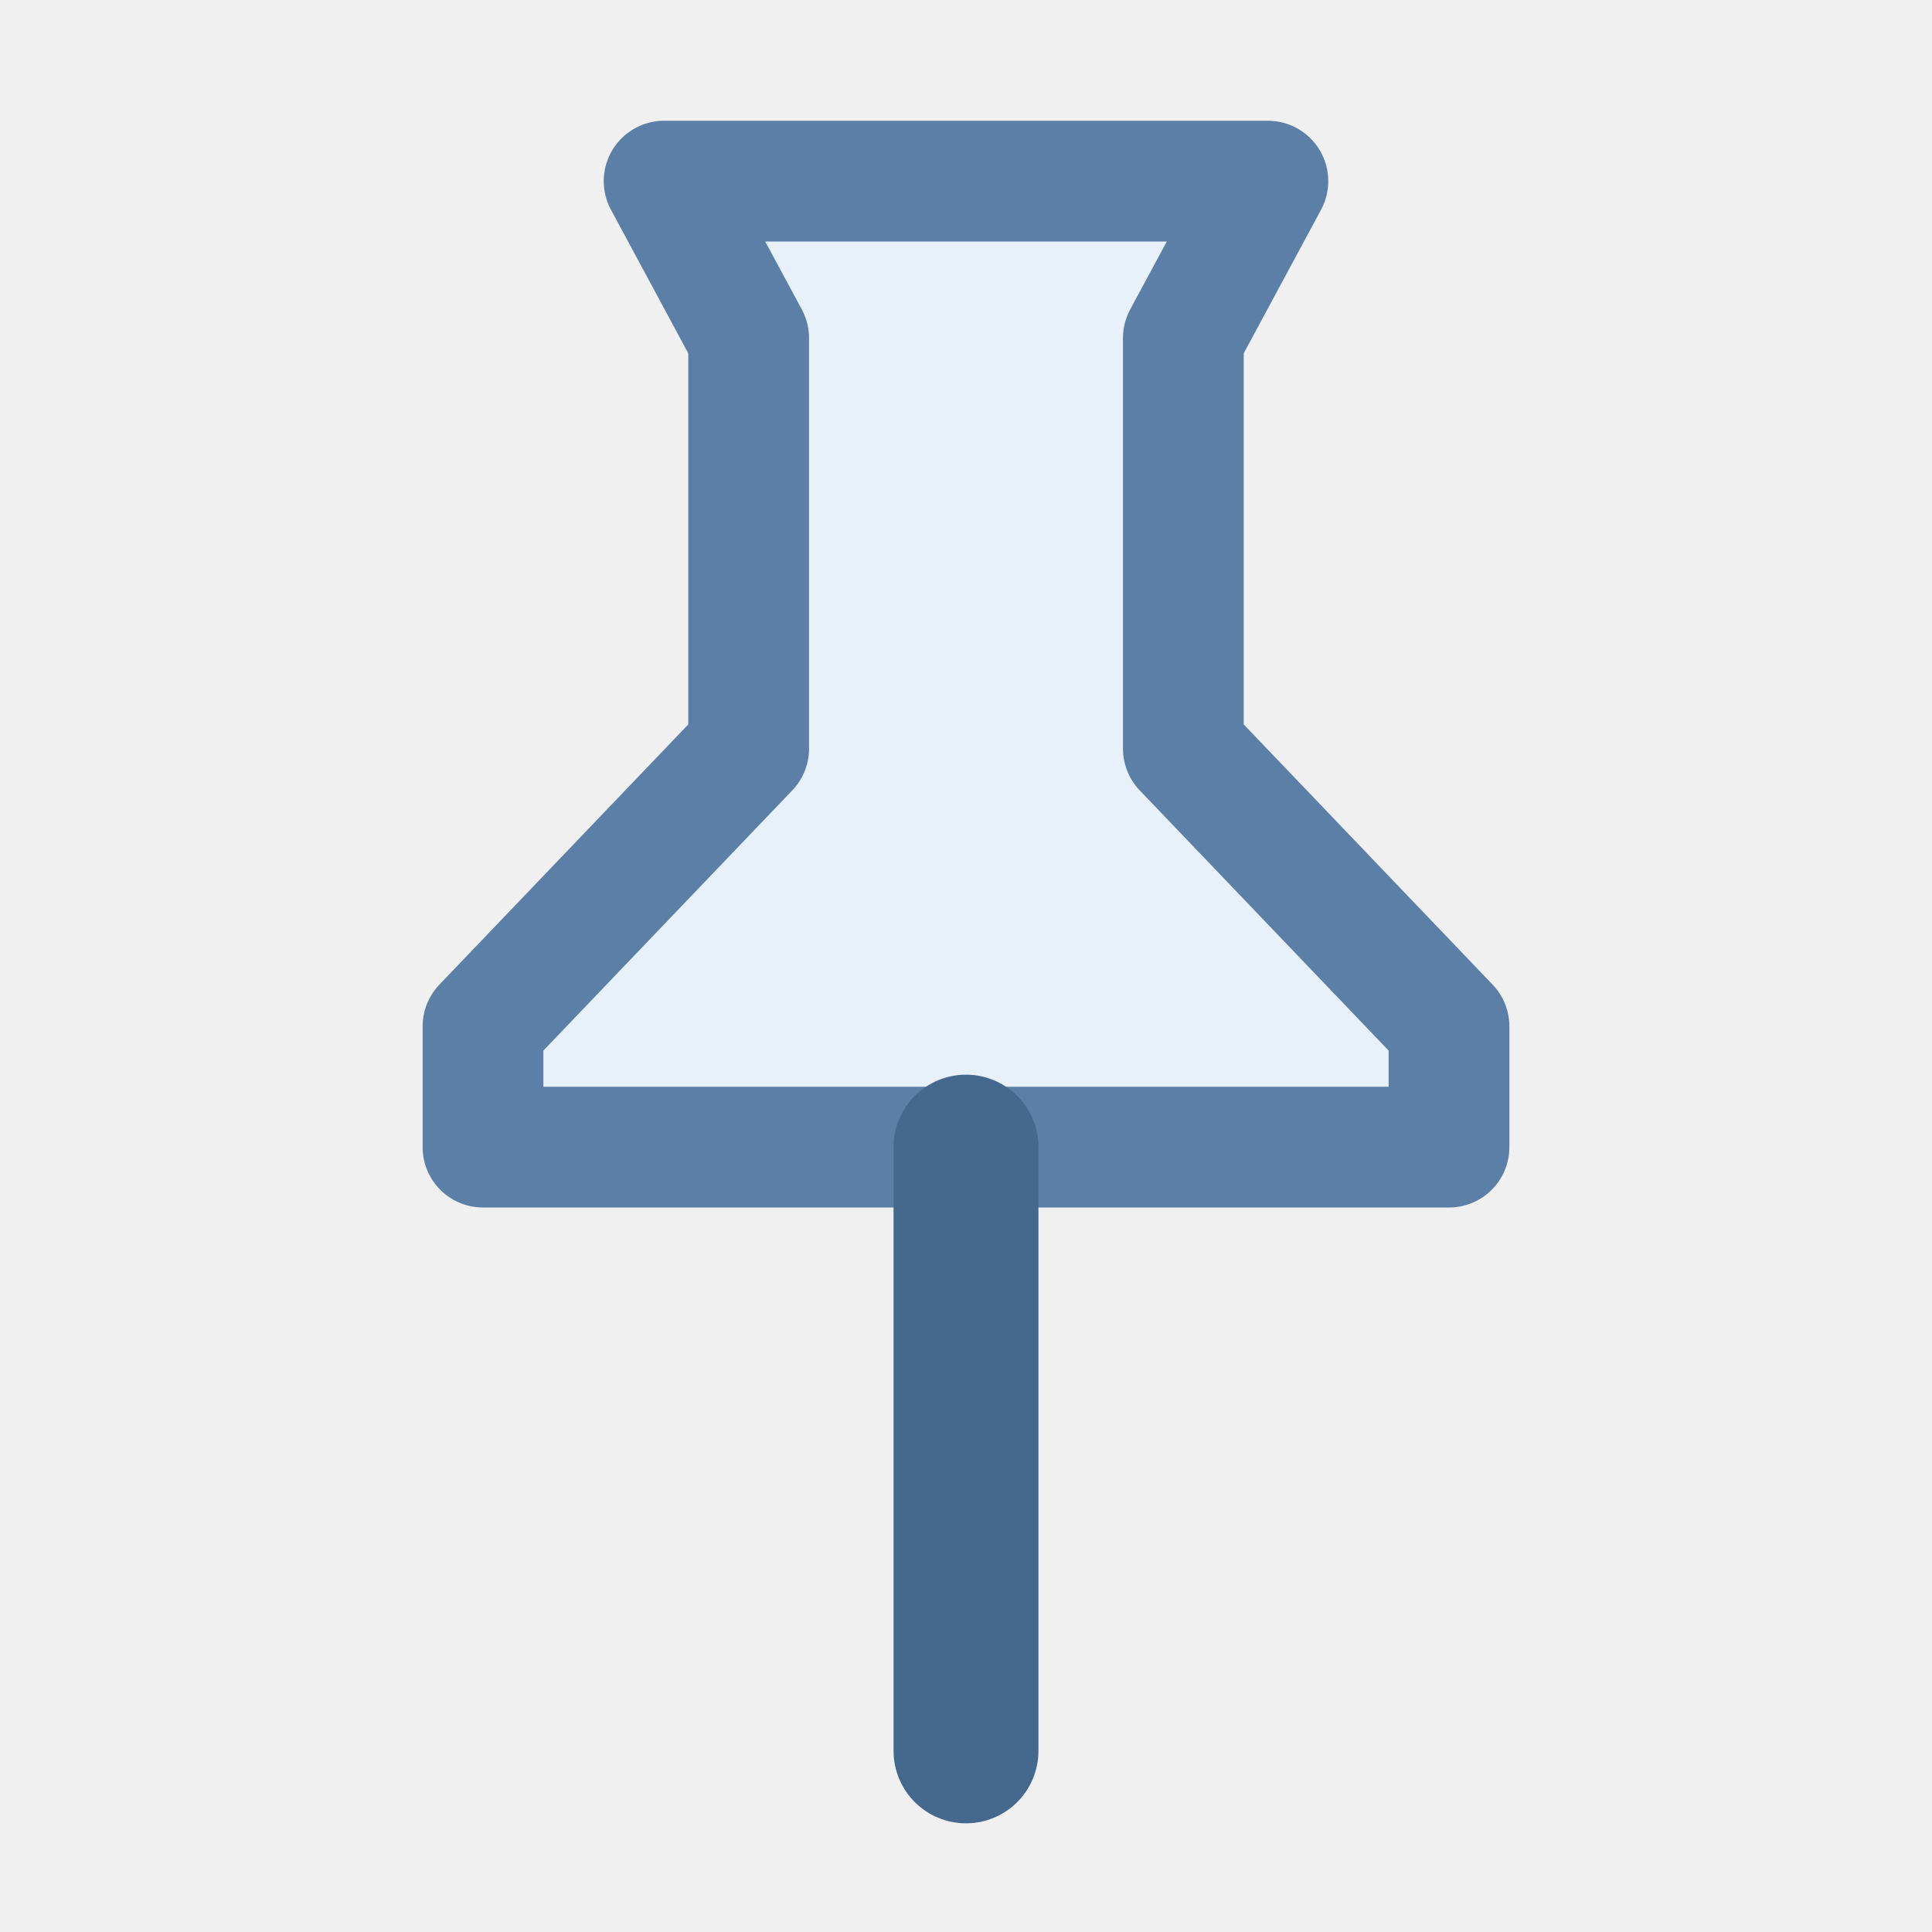
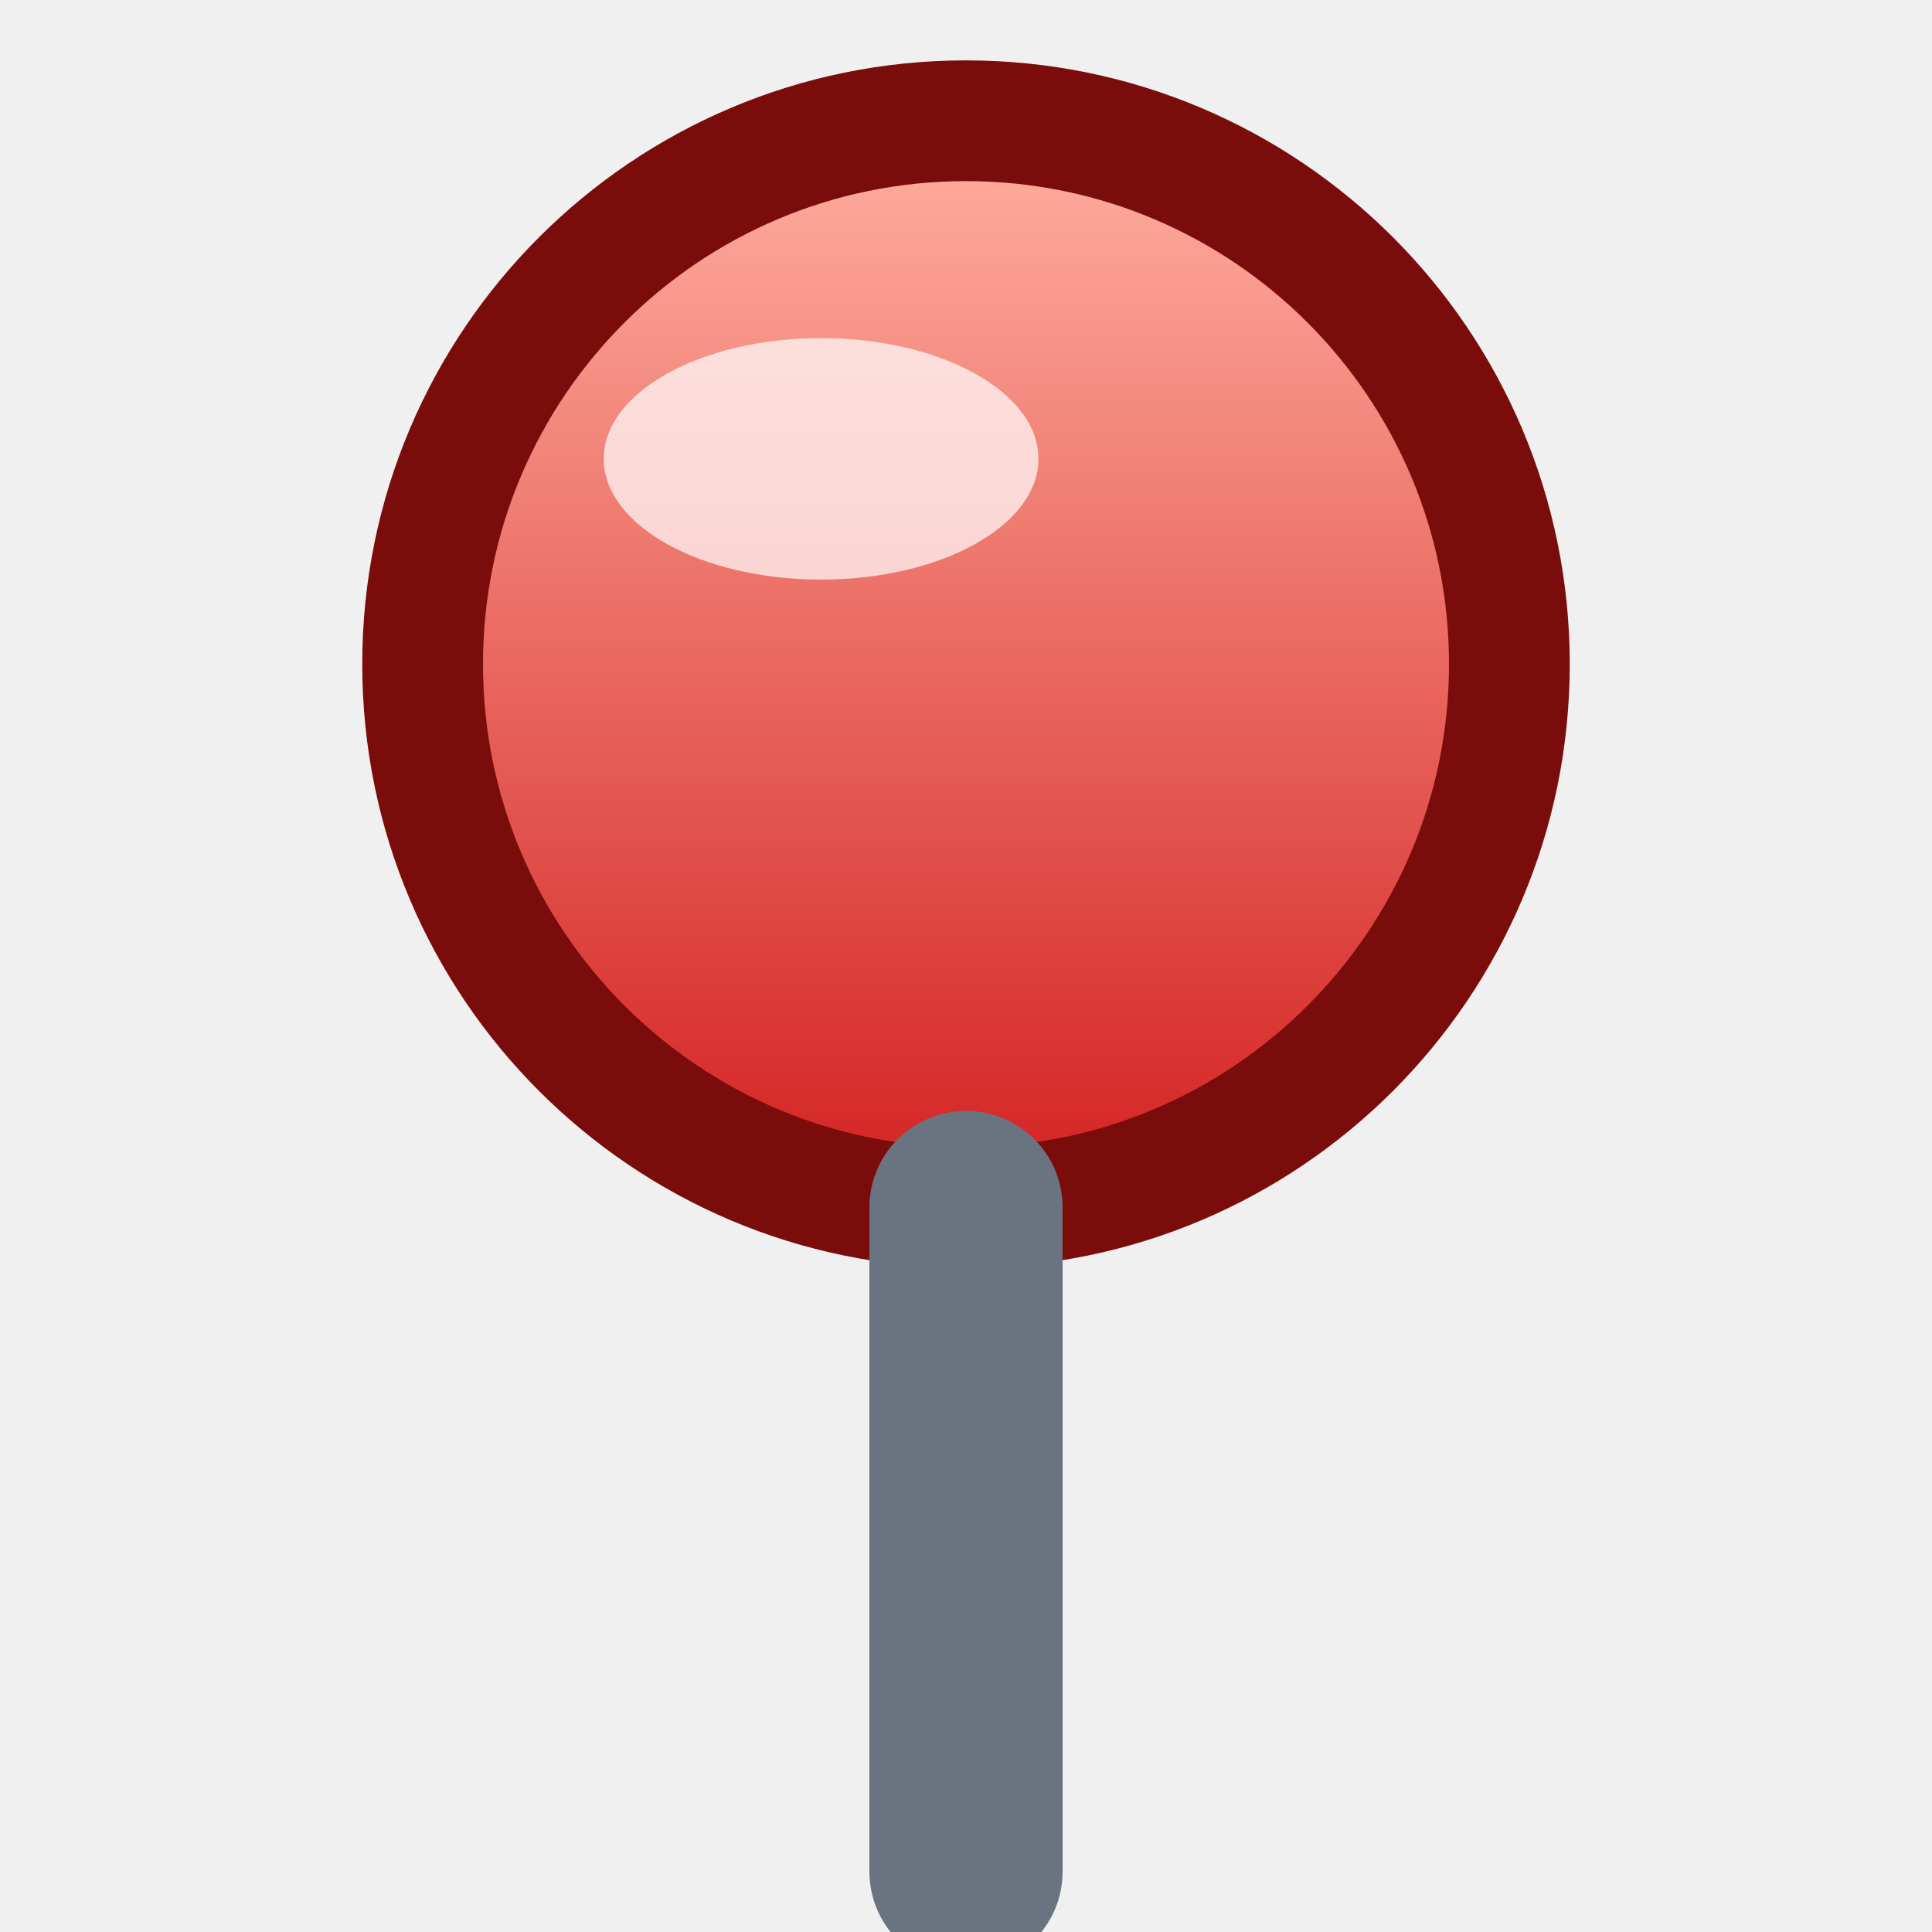
<svg xmlns="http://www.w3.org/2000/svg" width="16" height="16" viewBox="0 0 16 16">
-   <path d="M5.5 1.5h5l-.7 1.3v3.4l2.2 2.3v1H4v-1l2.2-2.3V2.8z" fill="#e8f1fa" stroke="#5b7fa6" stroke-linejoin="round" />
-   <path d="M8 9.5v5" stroke="#45688e" stroke-width="1.2" stroke-linecap="round" />
+   <defs>
+     <linearGradient id="a" x1="0" y1="0" x2="0" y2="1">
+       <stop offset="0" stop-color="#ffb0a0" />
+       <stop offset="1" stop-color="#d32020" />
+     </linearGradient>
+   </defs>
+   <circle cx="8" cy="5.5" r="4.5" fill="url(#a)" stroke="#7a0c0c" />
+   <ellipse cx="6.8" cy="3.8" rx="1.8" ry="1" fill="#fff" opacity=".7" />
+   <path d="M8 10V15.5" stroke="#6a7480" stroke-width="1.6" stroke-linecap="round" />
</svg>
